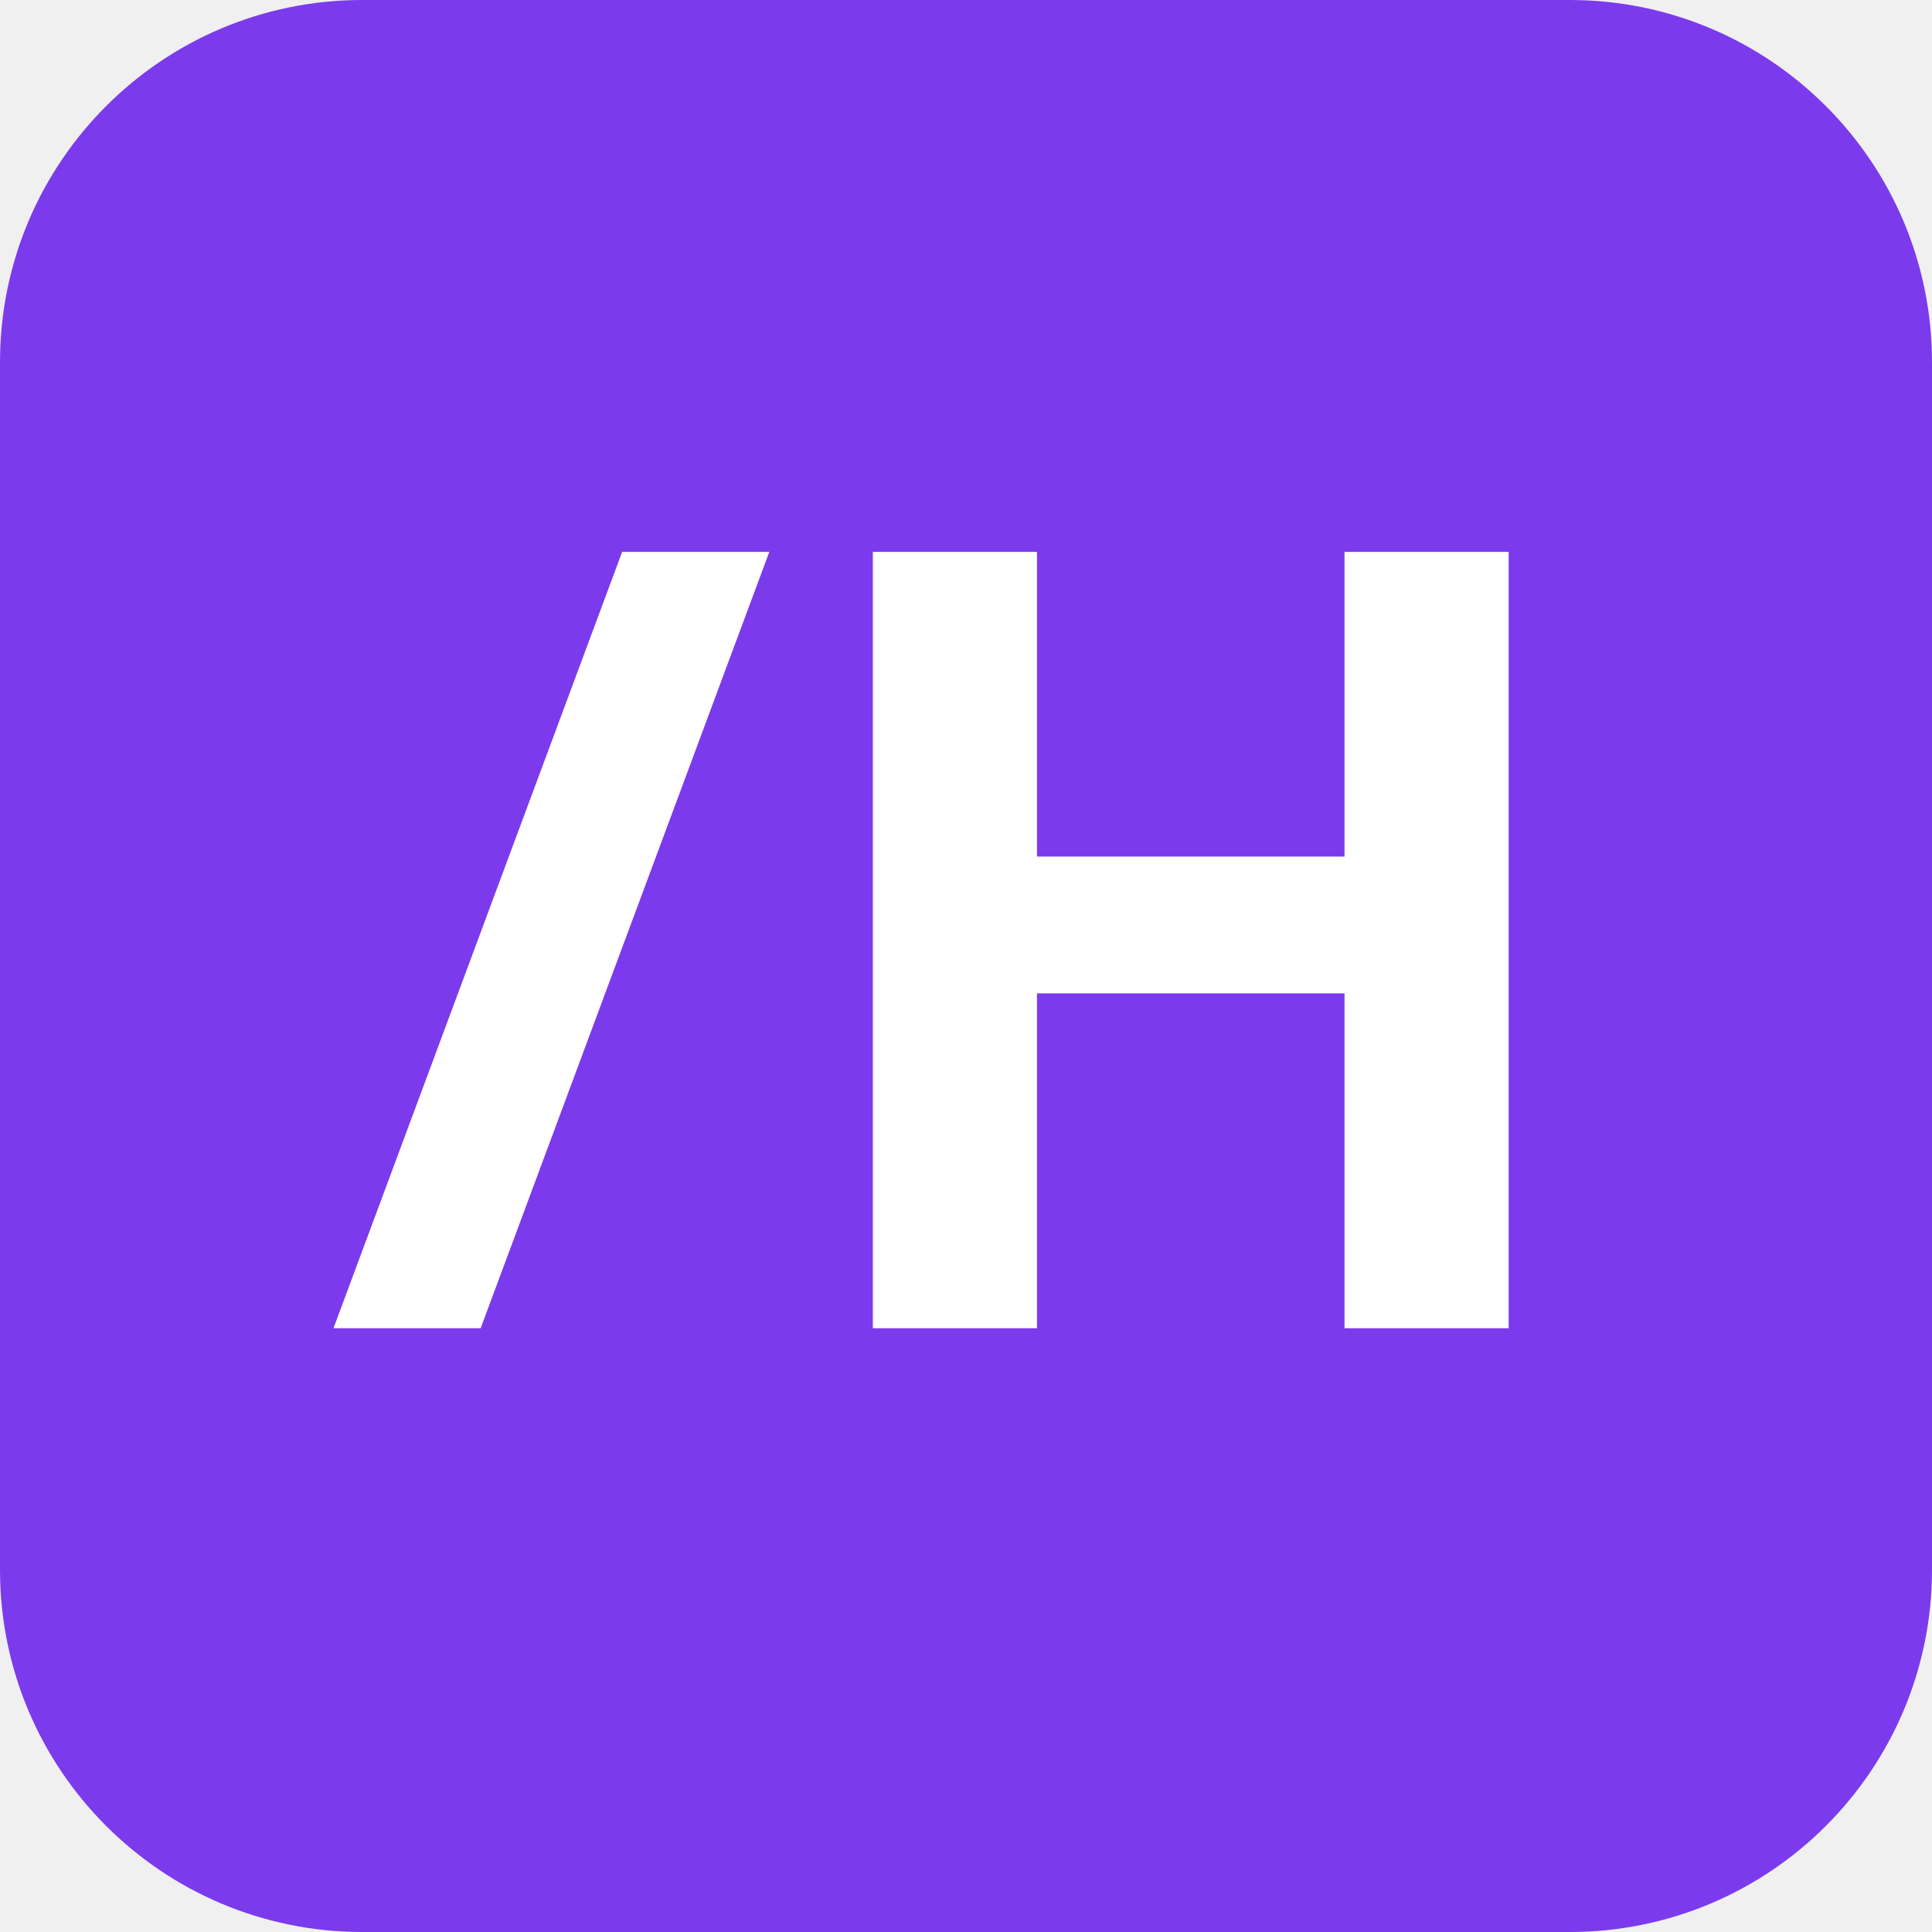
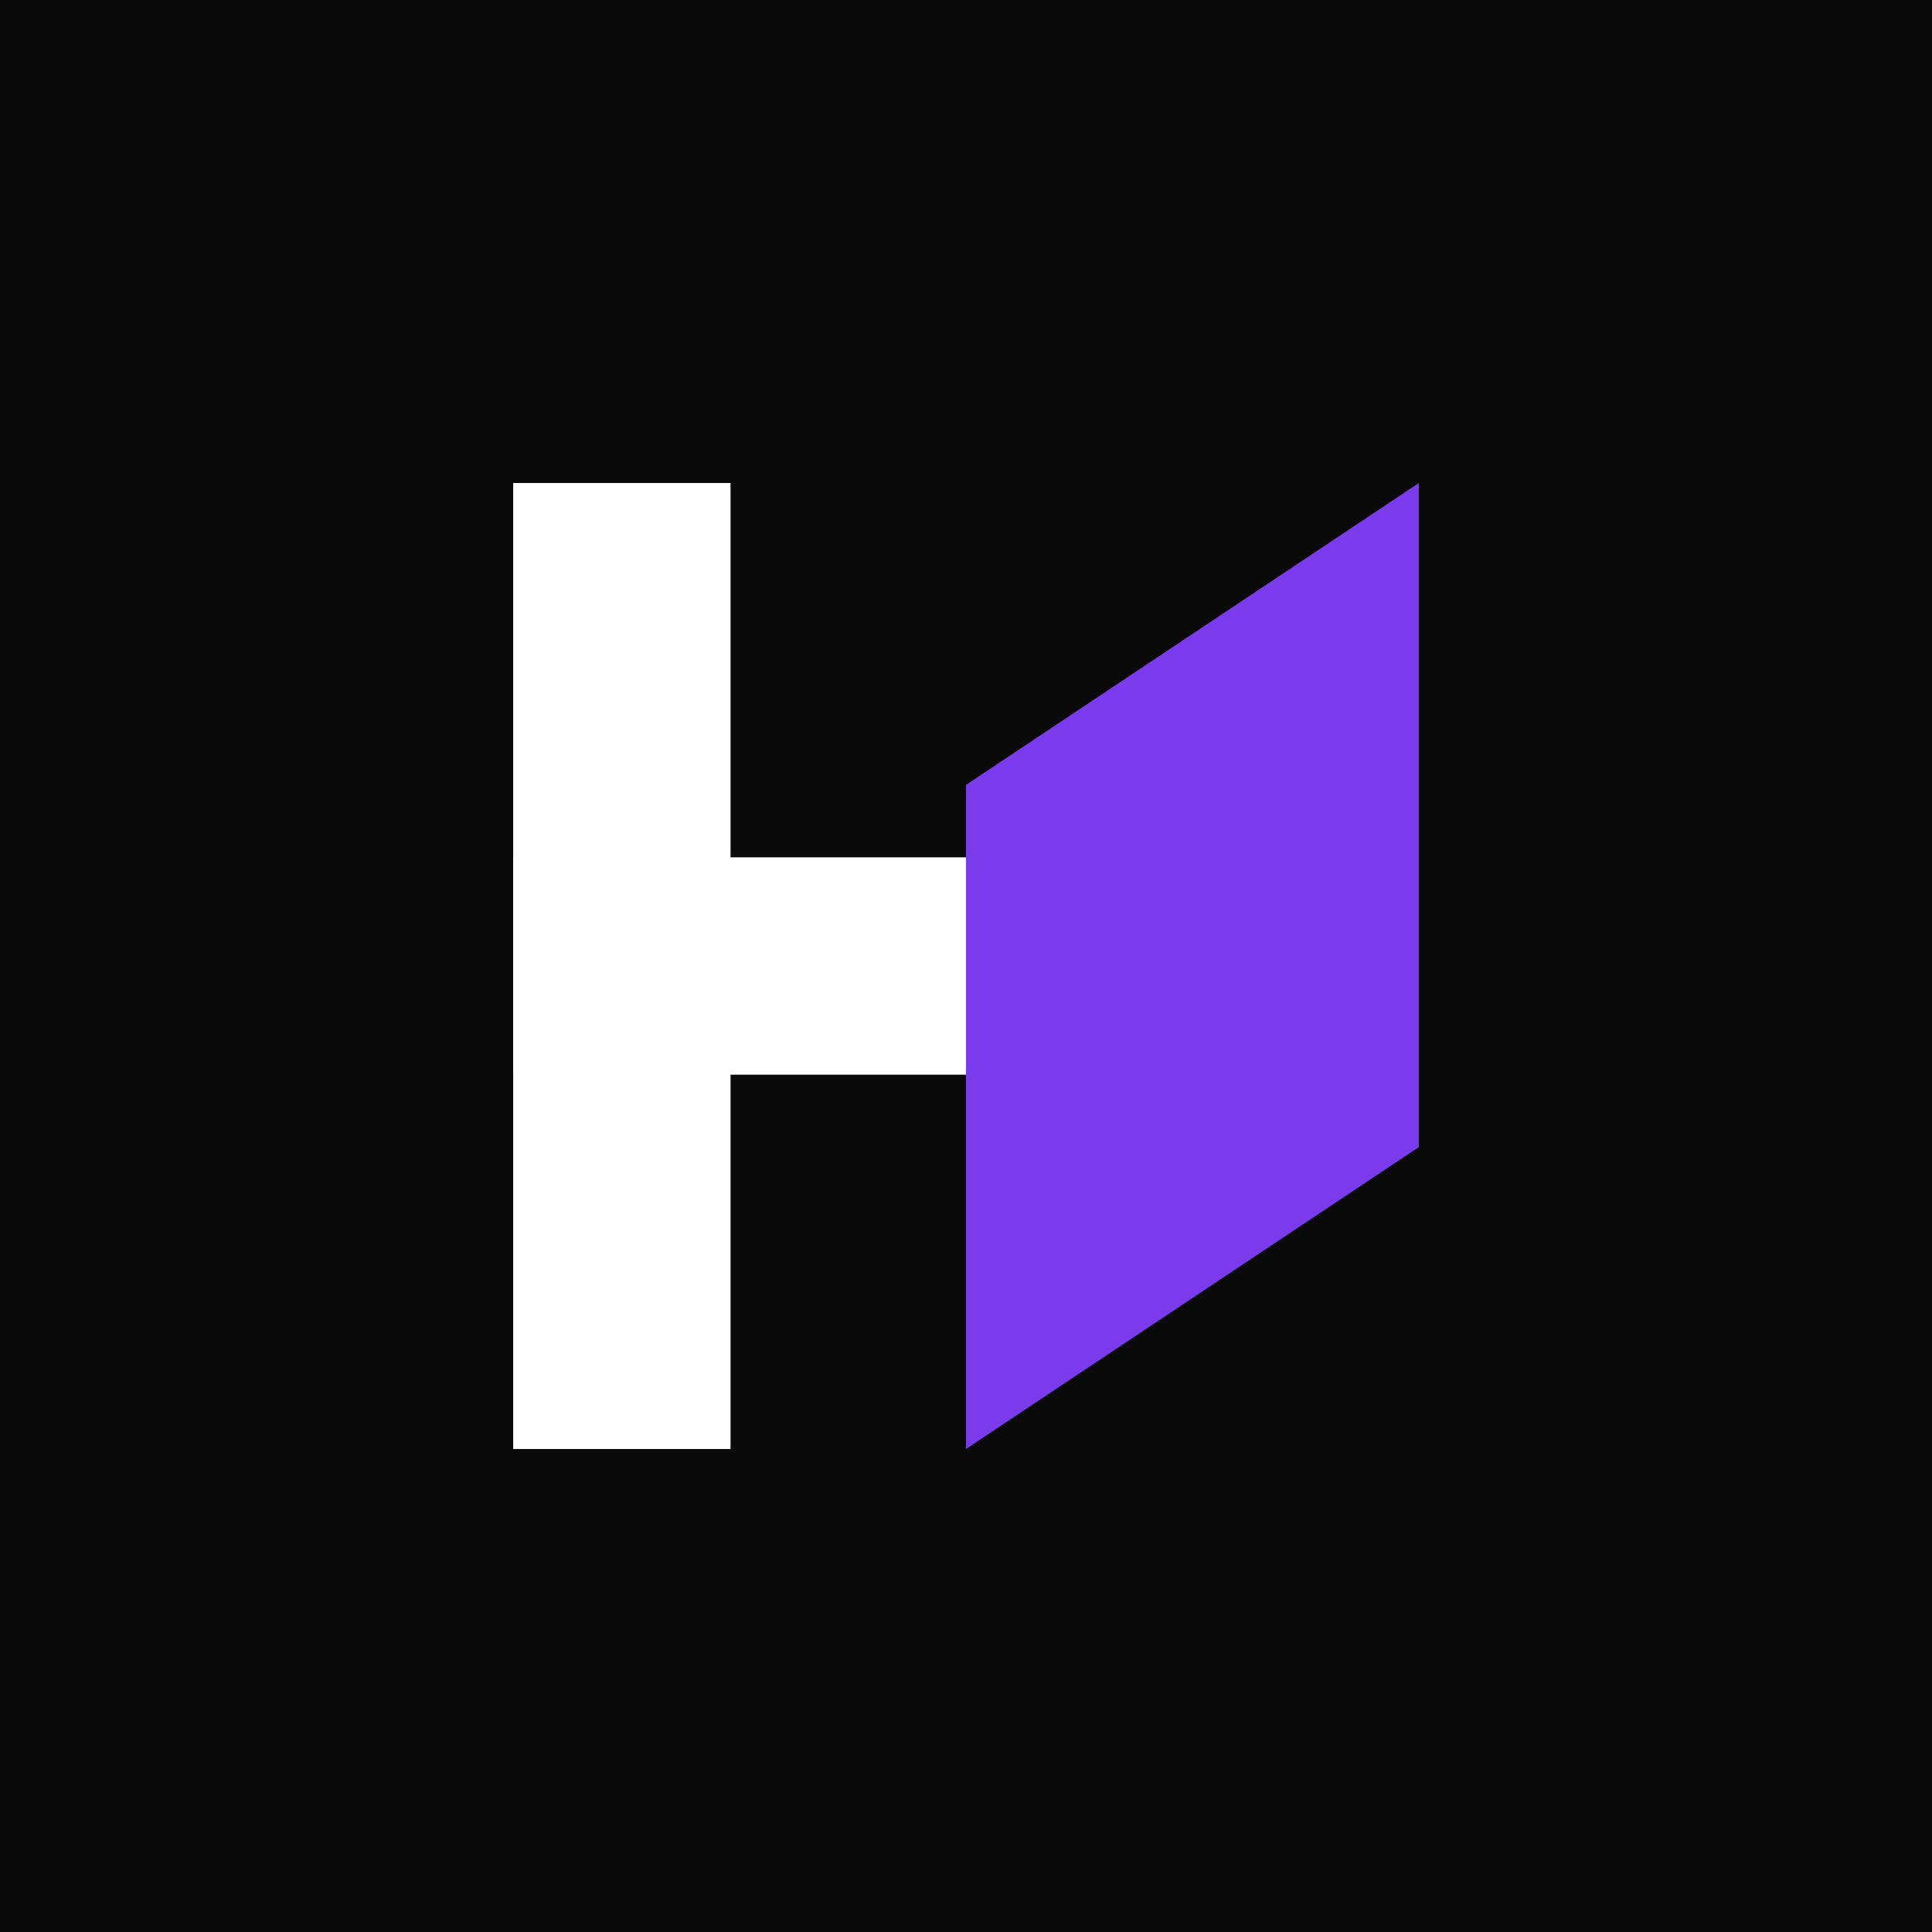
- <svg xmlns="http://www.w3.org/2000/svg" viewBox="0 0 32 32">
-   <rect width="32" height="32" rx="6" fill="#7C3AED" />
-   <text x="16" y="22" font-family="Arial Black,sans-serif" font-size="18" font-weight="900" fill="white" text-anchor="middle">/H</text>
+ <svg xmlns="http://www.w3.org/2000/svg" width="32" height="32" viewBox="0 0 32 32">
+   <rect width="32" height="32" fill="#0A0A0B" />
+   <rect x="8.5" y="8" width="3.6" height="16" fill="#FFFFFF" />
+   <rect x="8.5" y="14.2" width="11" height="3.6" fill="#FFFFFF" />
+   <path d="M16 24 V13 L23.5 8 V19 Z" fill="#7C3AED" />
</svg>
